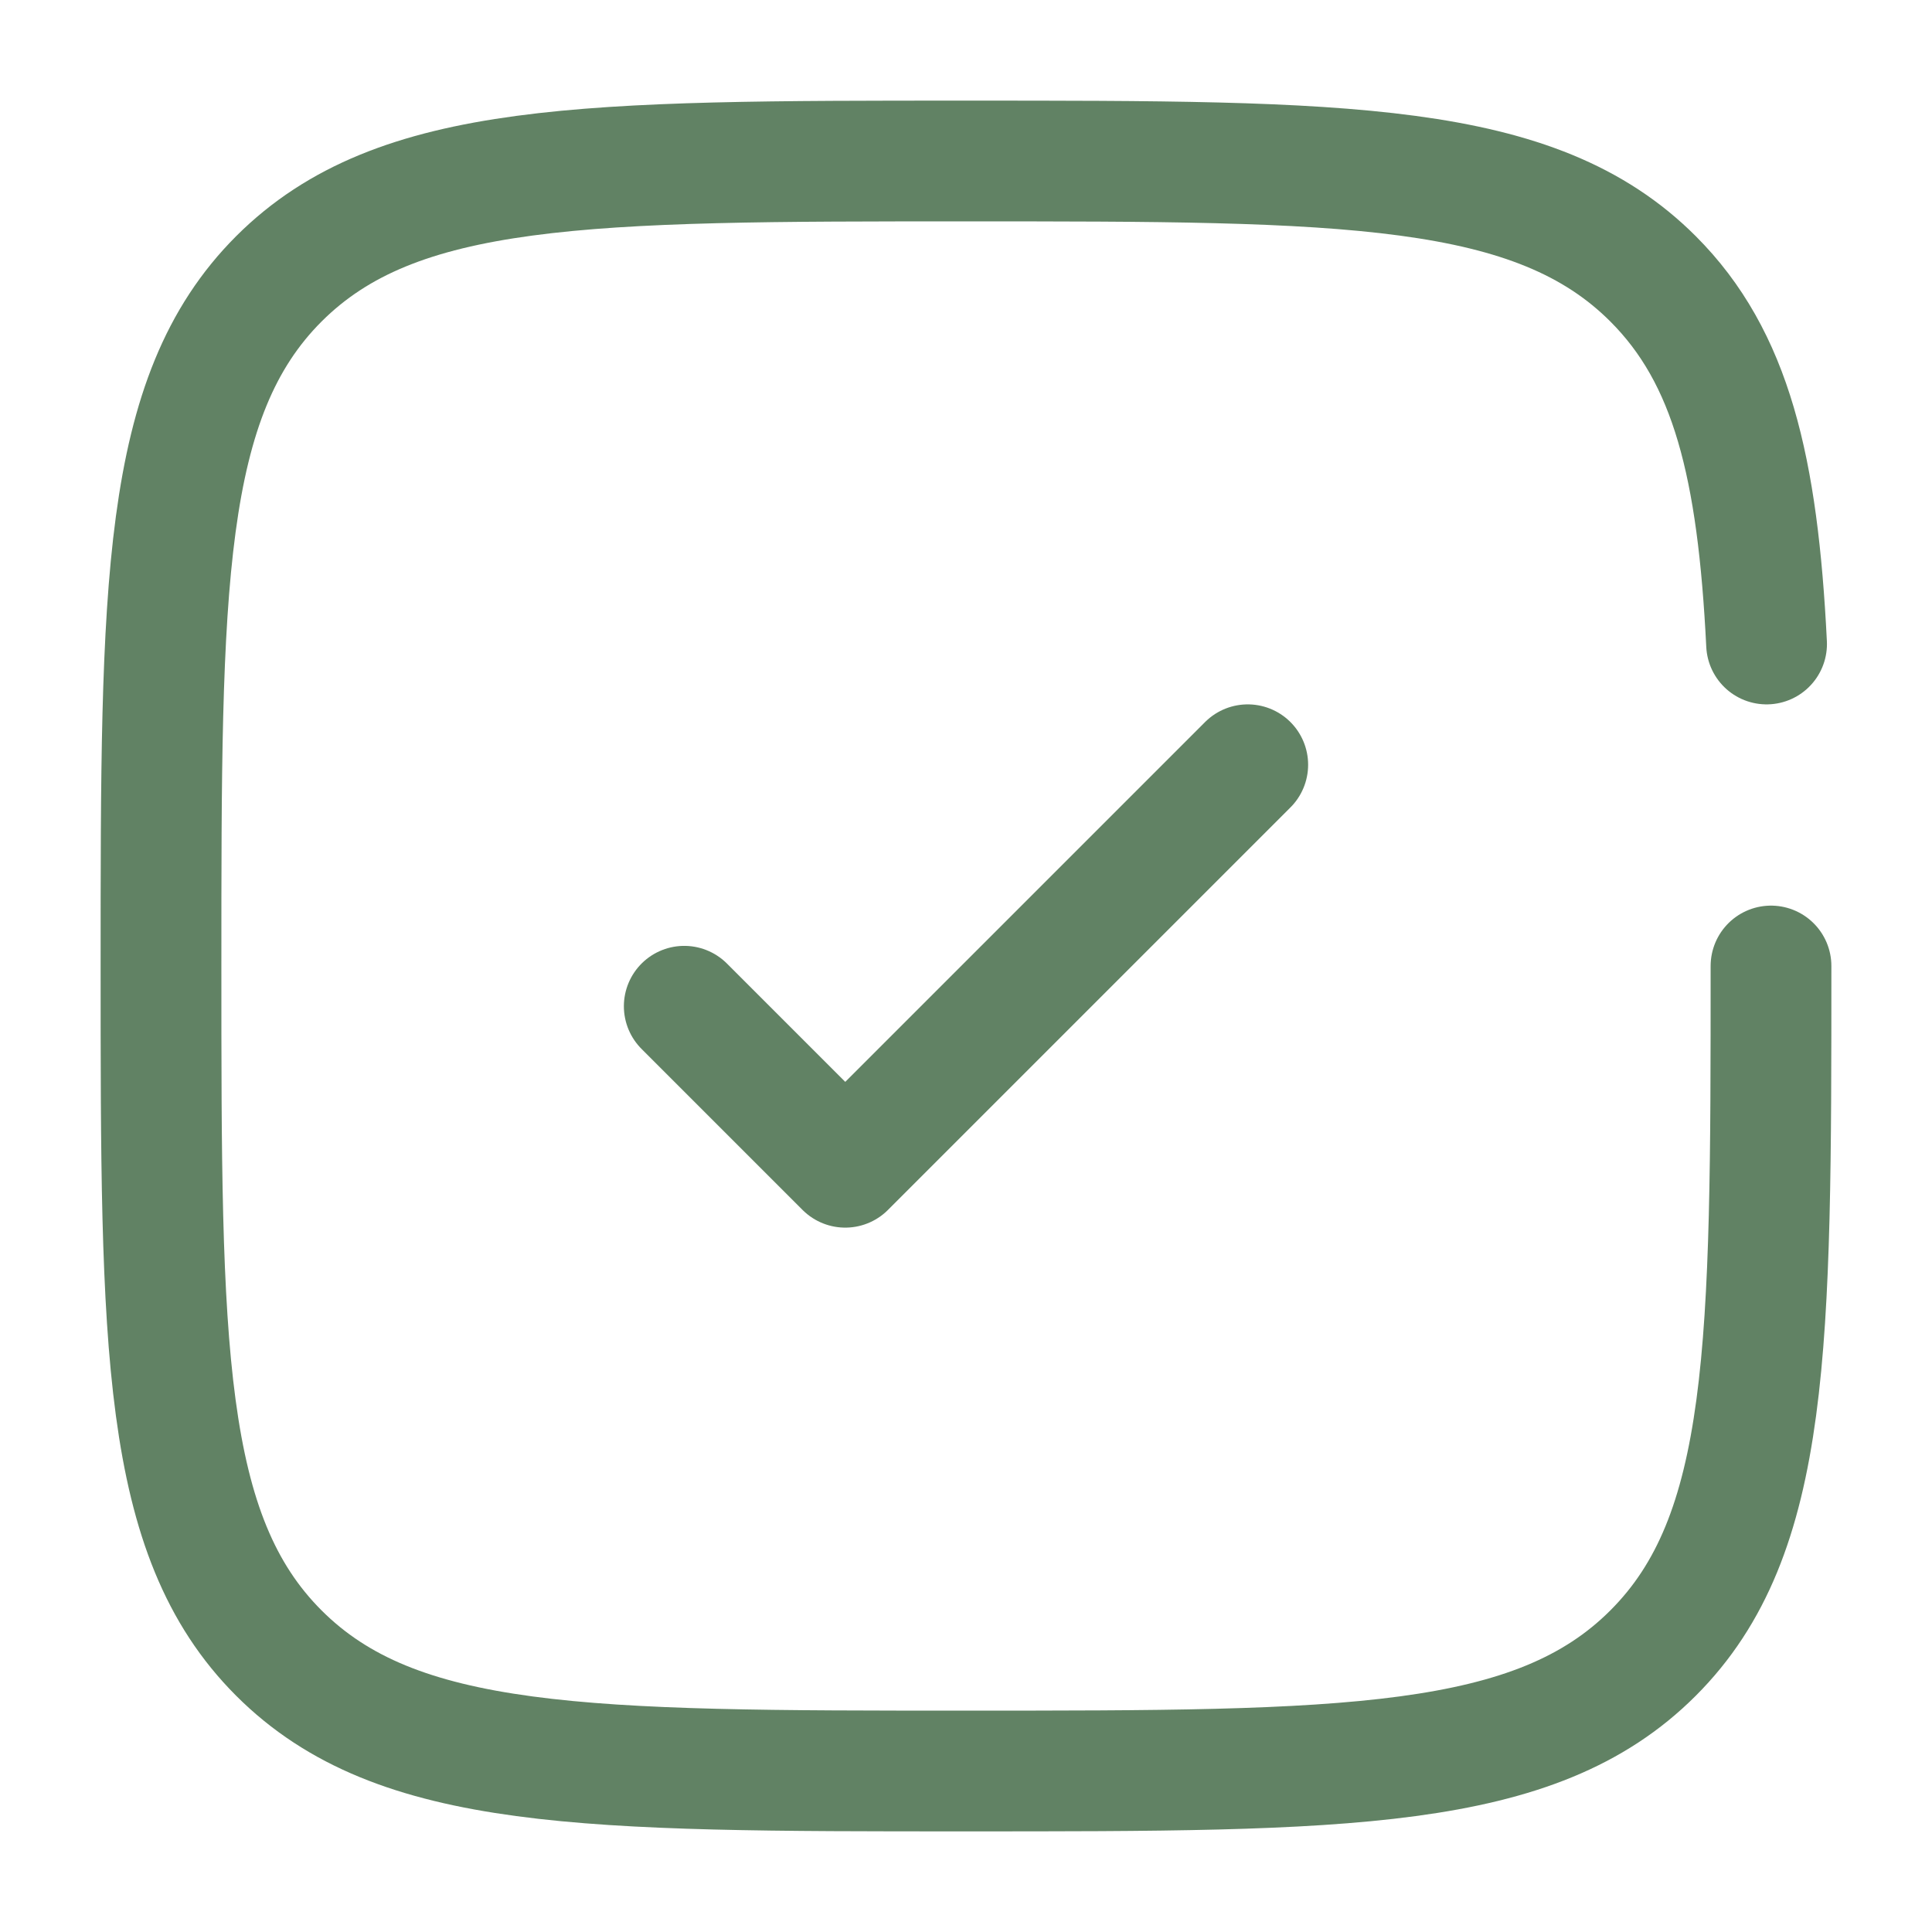
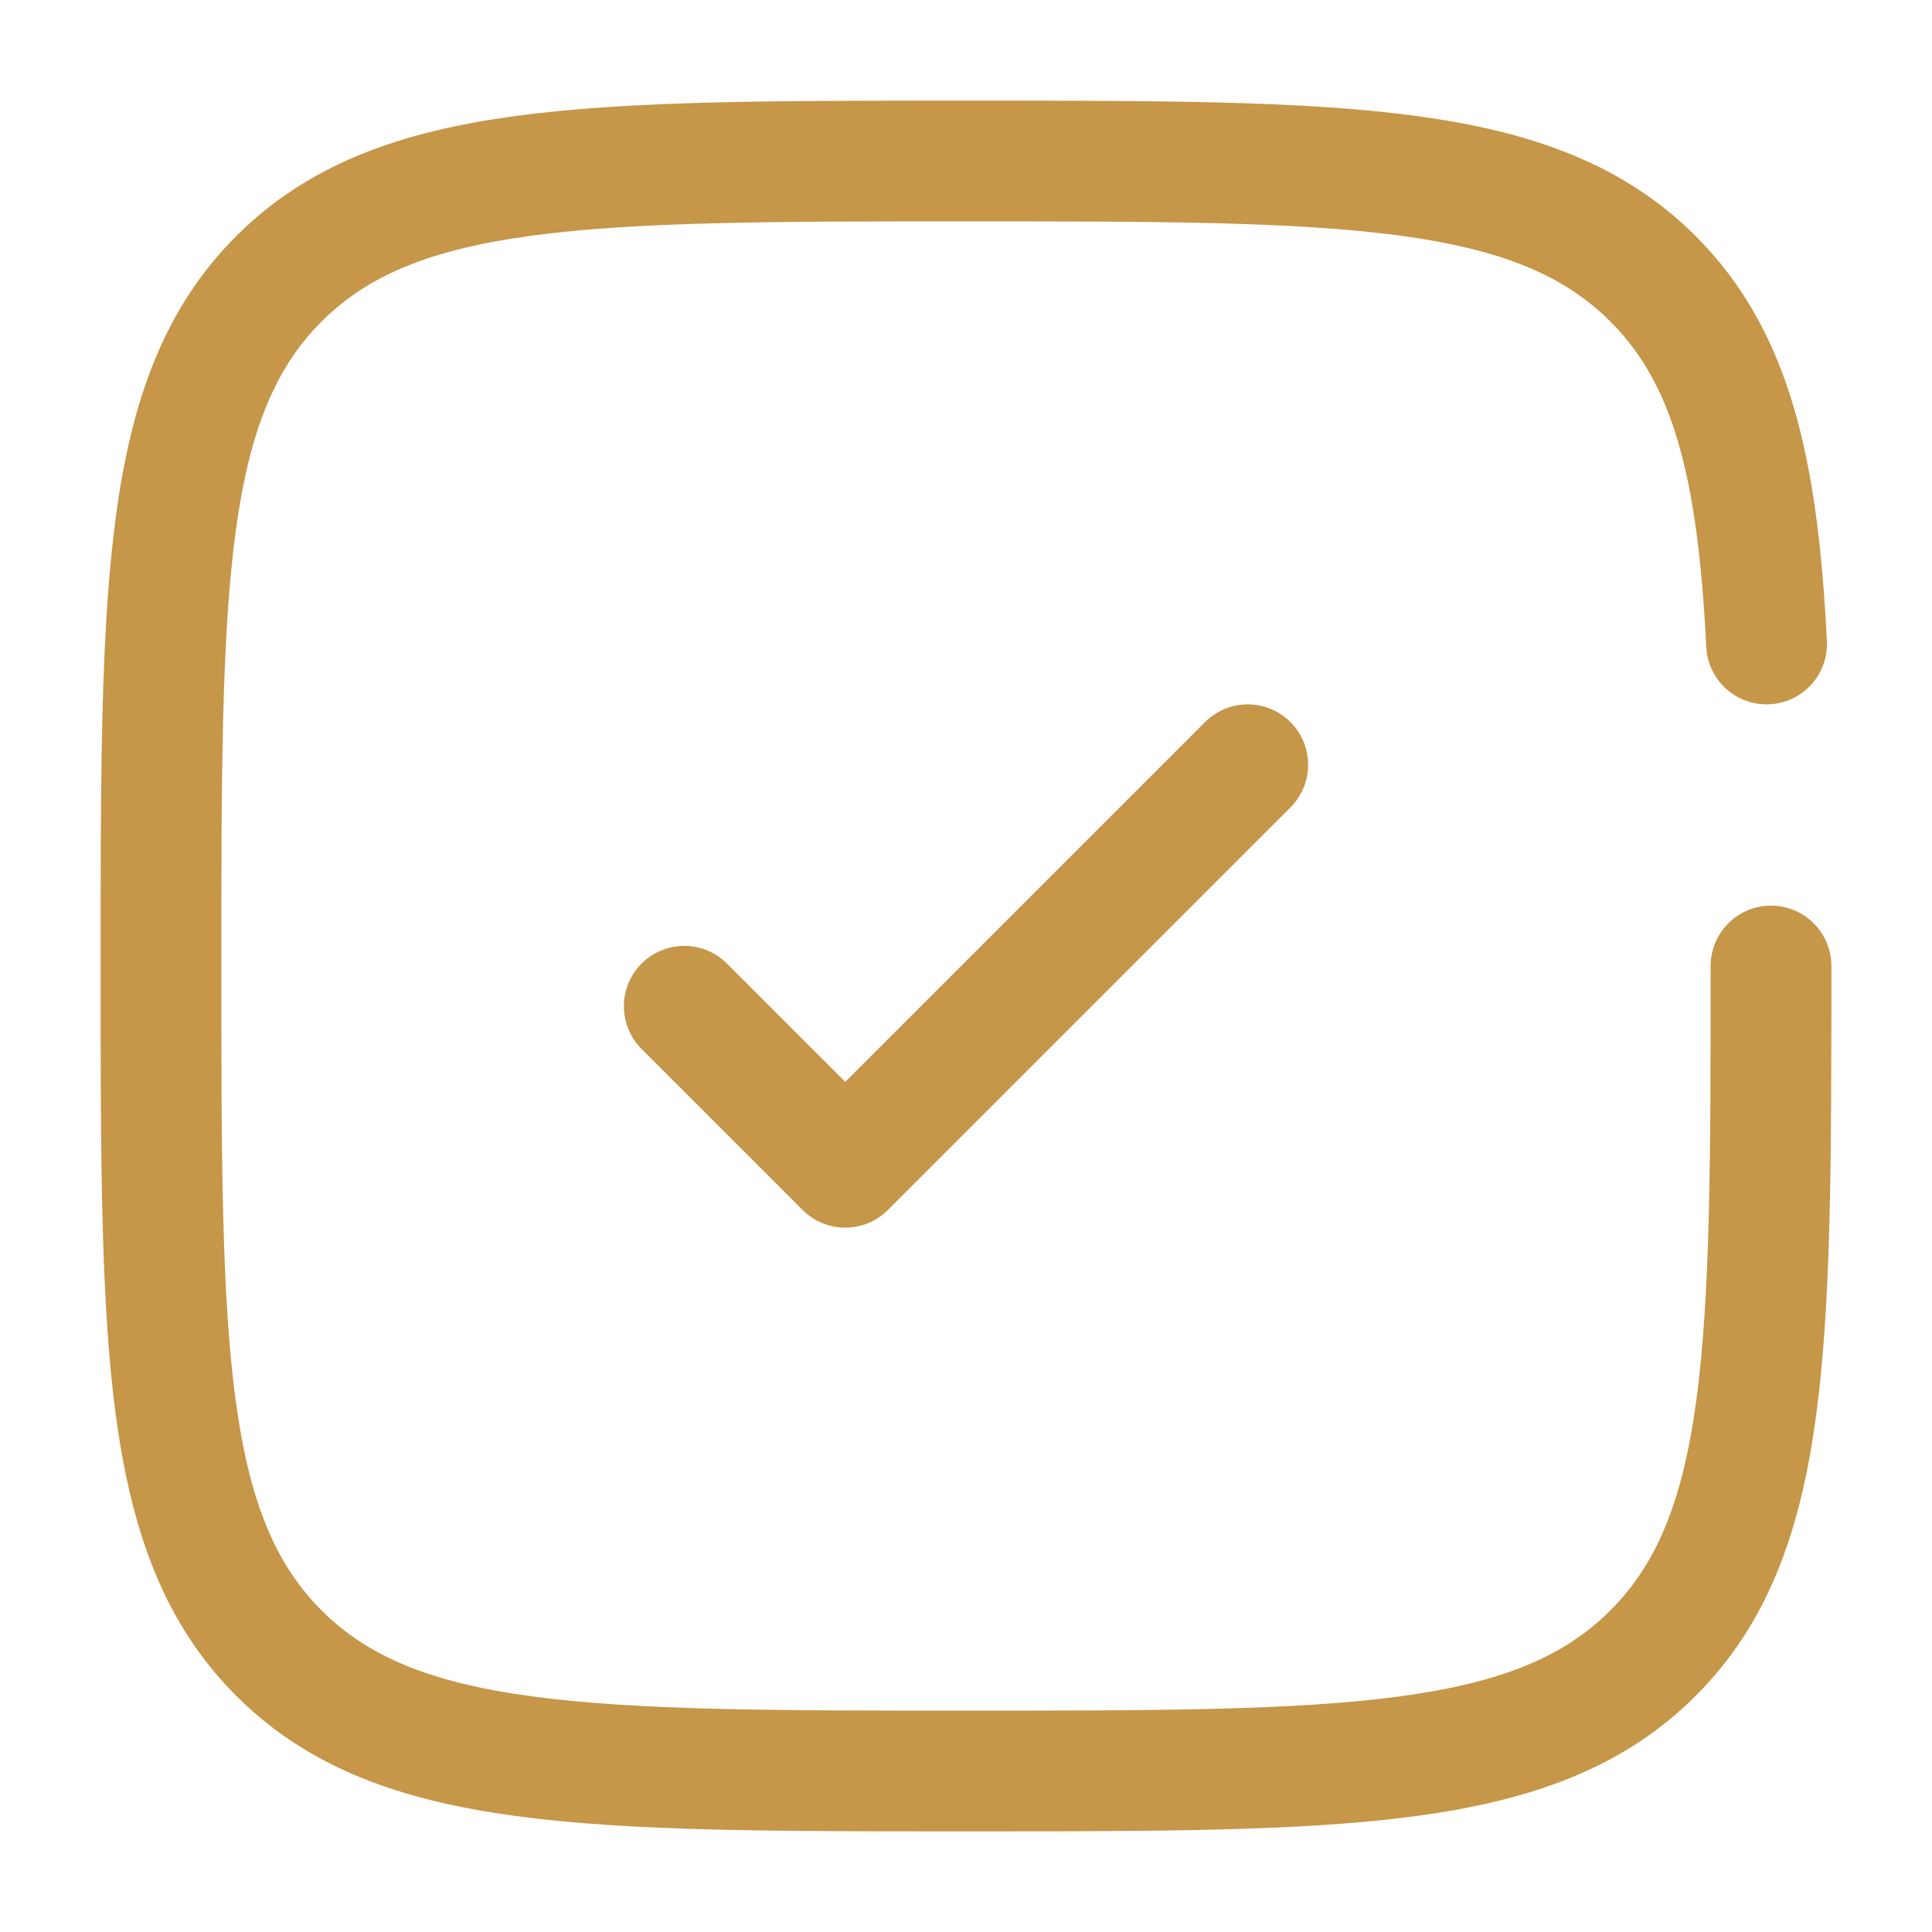
<svg xmlns="http://www.w3.org/2000/svg" width="25px" height="25px" viewBox="0 0 24 24" fill="none">
-   <path d="M8.5 12.5L10.5 14.5L15.5 9.5" stroke="#618264" stroke-width="1.5" stroke-linecap="round" stroke-linejoin="round" />
-   <path d="M22 12C22 16.714 22 19.071 20.535 20.535C19.071 22 16.714 22 12 22C7.286 22 4.929 22 3.464 20.535C2 19.071 2 16.714 2 12C2 7.286 2 4.929 3.464 3.464C4.929 2 7.286 2 12 2C16.714 2 19.071 2 20.535 3.464C21.509 4.438 21.836 5.807 21.945 8" stroke="#618264" stroke-width="1.5" stroke-linecap="round" />
+   <path d="M8.5 12.5L10.5 14.5L15.5 9.5" stroke="#c69649" stroke-width="1.5" stroke-linecap="round" stroke-linejoin="round" />
+   <path d="M22 12C22 16.714 22 19.071 20.535 20.535C19.071 22 16.714 22 12 22C7.286 22 4.929 22 3.464 20.535C2 19.071 2 16.714 2 12C2 7.286 2 4.929 3.464 3.464C4.929 2 7.286 2 12 2C16.714 2 19.071 2 20.535 3.464C21.509 4.438 21.836 5.807 21.945 8" stroke="#c69649" stroke-width="1.5" stroke-linecap="round" />
</svg>
